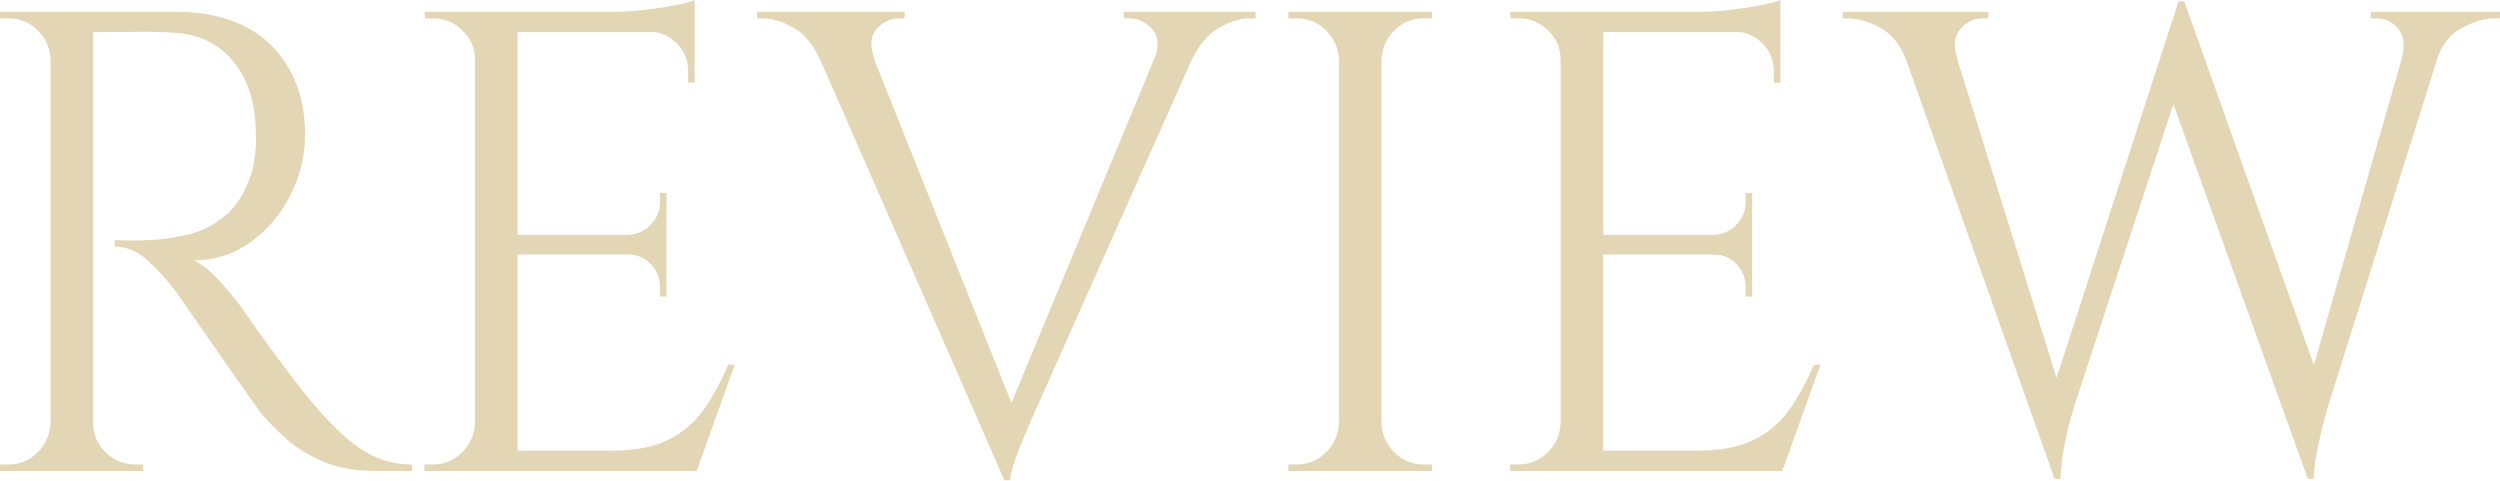
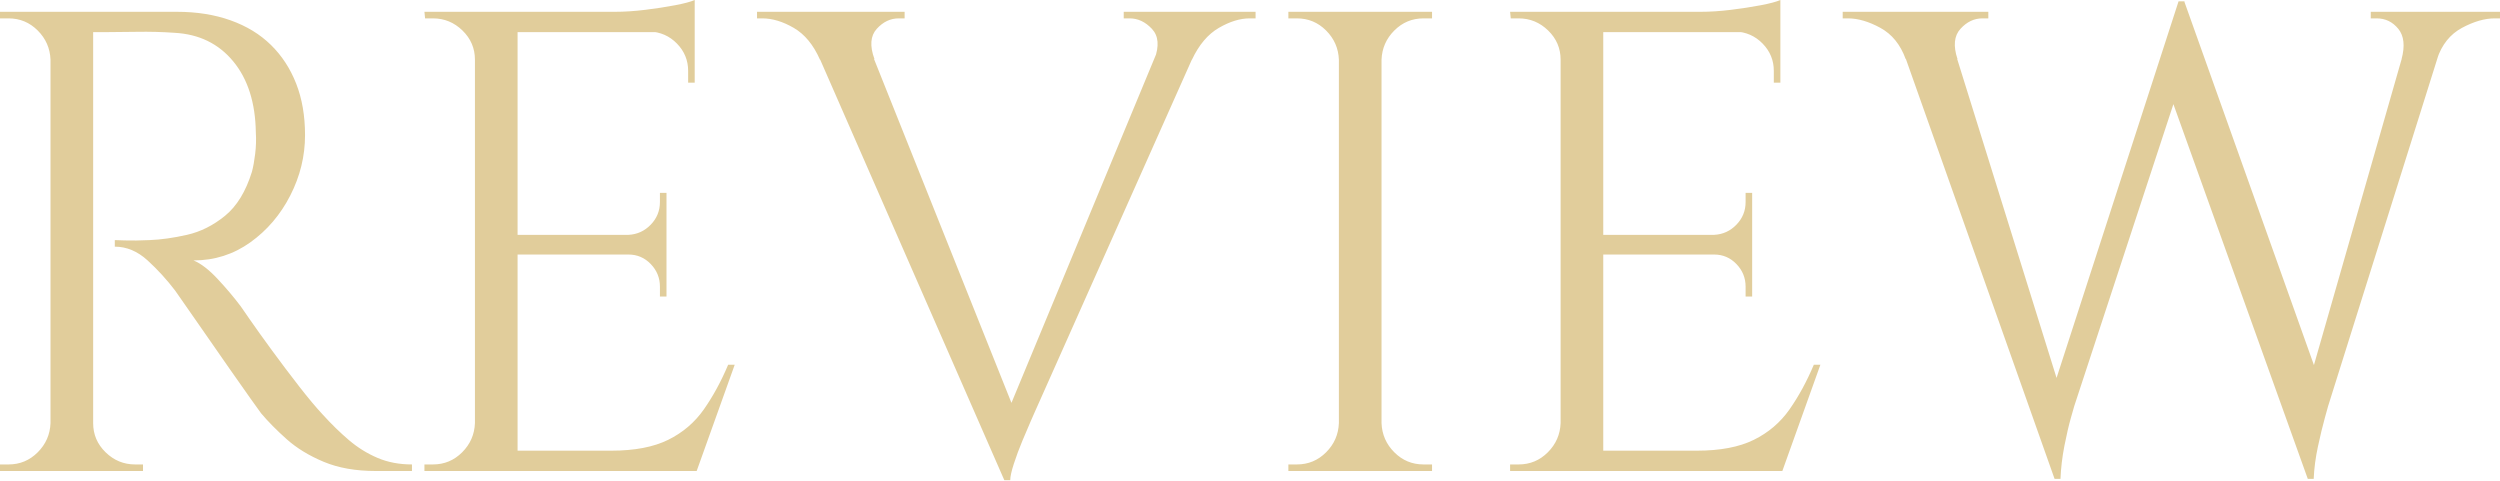
- <svg xmlns="http://www.w3.org/2000/svg" xml:space="preserve" width="174.777mm" height="33.57mm" version="1.1" style="shape-rendering:geometricPrecision; text-rendering:geometricPrecision; image-rendering:optimizeQuality; fill-rule:evenodd; clip-rule:evenodd" viewBox="0 0 17298.81 3322.69">
+ <svg xmlns="http://www.w3.org/2000/svg" xml:space="preserve" width="263.509mm" height="50.614mm" version="1.1" style="shape-rendering:geometricPrecision; text-rendering:geometricPrecision; image-rendering:optimizeQuality; fill-rule:evenodd; clip-rule:evenodd" viewBox="0 0 32027.47 6151.7">
  <defs>
    <style type="text/css">
   
-     .fil0 {fill:#E3D6B5;fill-rule:nonzero}
+     .fil0 {fill:#e1cd9b;fill-rule:nonzero}
   
  </style>
  </defs>
  <g id="Capa_x0020_1">
-     <path class="fil0" d="M585.55 81.71l640.03 0c136.17,0 259.49,19.68 369.94,59.01 110.46,39.34 203.51,96.09 279.16,170.22 75.66,74.14 133.91,163.41 174.76,267.81 40.85,104.4 61.28,223.18 61.28,356.33 0,145.26 -34.05,284.46 -102.13,417.6 -68.09,133.15 -160.38,241.33 -276.89,324.55 -116.51,83.22 -247.39,124.83 -392.64,124.83 51.44,21.18 107.43,64.31 167.95,129.36 60.51,65.07 113.48,127.86 158.87,188.38 0,0 20.43,29.5 61.28,88.51 40.86,59 92.3,130.88 154.33,215.61 62.04,84.72 124.83,167.94 188.37,249.65 63.55,81.71 118.02,146.77 163.41,195.18 60.52,66.58 121.05,125.59 181.57,177.03 60.52,51.45 126.33,92.3 197.45,122.56 71.11,30.26 150.55,45.39 238.31,45.39l0 45.39 -249.65 0c-139.2,0 -259.49,-21.18 -360.87,-63.55 -101.37,-42.36 -186.86,-94.56 -256.46,-156.6 -69.6,-62.03 -128.61,-121.8 -177.03,-179.3 -9.08,-12.1 -34.05,-46.91 -74.9,-104.4 -40.86,-57.5 -89.28,-126.33 -145.26,-206.53 -55.98,-80.19 -111.21,-159.62 -165.68,-238.31 -54.47,-78.68 -101.37,-146.01 -140.72,-201.99 -39.34,-55.98 -62.04,-88.51 -68.09,-97.59 -57.5,-75.66 -121.05,-145.26 -190.65,-208.8 -69.6,-63.55 -145.25,-95.32 -226.95,-95.32l0 -45.39c0,0 23.45,0.75 70.35,2.27 46.91,1.51 103.65,0.76 170.22,-2.27 78.68,-3.03 164.92,-15.13 258.73,-36.31 93.81,-21.18 181.56,-65.06 263.27,-131.64 81.71,-66.57 143.74,-167.94 186.11,-304.13 9.09,-33.29 16.65,-74.9 22.7,-124.82 6.06,-49.93 7.57,-99.11 4.54,-147.52 -3.03,-205.78 -55.23,-369.94 -156.6,-492.51 -101.37,-122.55 -236.79,-188.37 -406.26,-197.45 -84.73,-6.06 -171.73,-8.32 -261,-6.81 -89.27,1.51 -164.16,2.27 -224.69,2.27 -60.52,0 -90.78,0 -90.78,0 0,-3.03 -3.79,-15.89 -11.35,-38.58 -7.56,-22.7 -15.13,-45.39 -22.7,-68.09 -7.56,-22.7 -11.35,-34.05 -11.35,-34.05zm59.01 0l0 3177.43 -295.04 0 0 -3177.43 295.04 0zm-281.42 2846.06l0 331.36 -363.14 0 0 -45.39c0,0 9.83,0 29.5,0 19.67,0 29.5,0 29.5,0 78.68,0 146.01,-27.99 201.99,-83.97 55.98,-55.99 85.49,-123.31 88.51,-202l13.62 0zm0 -2514.7l-13.62 0c-3.03,-78.68 -32.53,-146.01 -88.51,-201.99 -55.98,-55.98 -123.31,-83.98 -201.99,-83.98 0,0 -9.84,0 -29.5,0 -19.68,0 -29.5,0 -29.5,0l0 -45.39 363.14 0 0 331.36zm267.81 2514.7l13.61 0c0,78.69 28.75,146.01 86.25,202 57.5,55.98 125.58,83.97 204.27,83.97 0,0 9.08,0 27.23,0 18.16,0 27.24,0 27.24,0l0 45.39 -358.59 0 0 -331.36z" />
-     <path id="_1" class="fil0" d="M3581.4 81.71l0 3177.43 -295.04 0 0 -3177.43 295.04 0zm1225.58 3036.71l0 140.72 -1239.19 0 0 -140.72 1239.19 0zm-195.18 -1493.39l0 136.17 -1044.01 0 0 -136.17 1044.01 0zm195.18 -1543.32l0 140.72 -1239.19 0 0 -140.72 1239.19 0zm276.9 2442.08l-263.28 735.35 -753.5 0 163.41 -140.72c160.38,0 291.26,-24.96 392.64,-74.9 101.37,-49.93 183.83,-120.29 247.38,-211.07 63.55,-90.79 119.53,-193.68 167.95,-308.67l45.39 0zm-472.08 -771.66l0 299.58 -45.39 0 0 -68.09c0,-60.52 -21.18,-112.72 -63.55,-156.6 -42.36,-43.88 -93.81,-65.82 -154.32,-65.82l0 -9.08 263.27 0zm0 -417.6l0 299.58 -263.27 0 0 -9.08c60.51,-3.03 111.96,-26.48 154.32,-70.35 42.37,-43.89 63.55,-96.09 63.55,-156.61l0 -63.54 45.39 0zm195.18 -1125.72l0 363.14 -45.39 0 0 -81.71c0,-72.62 -25.72,-135.42 -77.16,-188.37 -51.45,-52.96 -114.99,-80.95 -190.65,-83.97l0 -9.09 313.2 0zm0 -208.8l0 131.64 -553.77 -49.93c66.57,0 136.93,-4.53 211.07,-13.62 74.14,-9.08 142.99,-19.67 206.53,-31.77 63.55,-12.1 108.94,-24.21 136.17,-36.31zm-1507 2927.77l0 331.36 -363.14 0 0 -45.39c0,0 9.83,0 29.5,0 19.67,0 29.5,0 29.5,0 78.68,0 146.01,-27.99 201.99,-83.97 55.98,-55.99 85.49,-123.31 88.51,-202l13.62 0zm0 -2514.7l-13.62 0c0,-78.68 -28.75,-146.01 -86.25,-201.99 -57.5,-55.98 -125.58,-83.98 -204.26,-83.98 0,0 -9.09,0 -27.24,0 -18.16,0 -27.24,0 -27.24,0l-4.53 -45.39 363.14 0 0 331.36z" />
-     <path id="_2" class="fil0" d="M6949.48 3322.69l-1407.14 -3213.74 385.83 0 1112.09 2782.52 -90.78 431.22zm0 0l-40.85 -317.74 1207.42 -2909.62 272.35 0 -1230.12 2759.82c0,0 -8.31,18.9 -24.96,56.73 -16.65,37.83 -36.31,83.98 -59.01,138.45 -22.7,54.47 -42.36,107.43 -59.01,158.87 -16.64,51.45 -24.96,89.28 -24.96,113.49l-40.86 0zm1039.47 -2914.16c33.29,-90.78 27.24,-160.38 -18.15,-208.8 -45.39,-48.42 -96.84,-72.63 -154.33,-72.63l-40.86 0 0 -45.39 912.38 0 0 45.39c0,0 -6.81,0 -20.42,0 -13.62,0 -20.43,0 -20.43,0 -66.58,0 -137.69,21.94 -213.34,65.82 -75.65,43.89 -137.69,117.27 -186.11,220.15l-258.73 -4.54zm-1938.23 0l-376.74 4.54c-45.4,-102.89 -105.91,-176.27 -181.57,-220.15 -75.65,-43.88 -148.28,-65.82 -217.88,-65.82 0,0 -6.06,0 -18.16,0 -12.1,0 -18.15,0 -18.15,0l0 -45.39 1021.31 0 0 45.39 -40.85 0c-57.5,0 -108.18,24.21 -152.07,72.63 -43.88,48.42 -49.17,118.02 -15.89,208.8z" />
-     <path id="_3" class="fil0" d="M9559.5 81.71l0 3177.43 -295.04 0 0 -3177.43 295.04 0zm-281.42 2846.06l0 331.36 -363.14 0 0 -45.39c0,0 9.83,0 29.5,0 19.67,0 29.5,0 29.5,0 78.68,0 146.01,-27.99 201.99,-83.97 55.98,-55.99 85.49,-123.31 88.51,-202l13.62 0zm0 -2514.7l-13.62 0c-3.03,-78.68 -32.53,-146.01 -88.51,-201.99 -55.98,-55.98 -123.31,-83.98 -201.99,-83.98 0,0 -9.84,0 -29.5,0 -19.68,0 -29.5,0 -29.5,0l0 -45.39 363.14 0 0 331.36zm267.81 2514.7l13.61 0c3.03,78.69 32.53,146.01 88.51,202 55.99,55.98 123.31,83.97 202,83.97 0,0 9.08,0 27.23,0 18.16,0 28.75,0 31.77,0l0 45.39 -363.13 0 0 -331.36zm0 -2514.7l0 -331.36 363.13 0 0 45.39c-3.02,0 -13.61,0 -31.77,0 -18.15,0 -27.23,0 -27.23,0 -78.69,0 -146.01,28 -202,83.98 -55.98,55.98 -85.49,123.31 -88.51,201.99l-13.61 0z" />
-     <path id="_4" class="fil0" d="M11093.75 81.71l0 3177.43 -295.04 0 0 -3177.43 295.04 0zm1225.58 3036.71l0 140.72 -1239.19 0 0 -140.72 1239.19 0zm-195.18 -1493.39l0 136.17 -1044.01 0 0 -136.17 1044.01 0zm195.18 -1543.32l0 140.72 -1239.19 0 0 -140.72 1239.19 0zm276.9 2442.08l-263.28 735.35 -753.5 0 163.41 -140.72c160.38,0 291.26,-24.96 392.64,-74.9 101.37,-49.93 183.83,-120.29 247.38,-211.07 63.55,-90.79 119.53,-193.68 167.95,-308.67l45.39 0zm-472.08 -771.66l0 299.58 -45.39 0 0 -68.09c0,-60.52 -21.18,-112.72 -63.55,-156.6 -42.36,-43.88 -93.81,-65.82 -154.32,-65.82l0 -9.08 263.27 0zm0 -417.6l0 299.58 -263.27 0 0 -9.08c60.51,-3.03 111.96,-26.48 154.32,-70.35 42.37,-43.89 63.55,-96.09 63.55,-156.61l0 -63.54 45.39 0zm195.18 -1125.72l0 363.14 -45.39 0 0 -81.71c0,-72.62 -25.72,-135.42 -77.16,-188.37 -51.45,-52.96 -114.99,-80.95 -190.65,-83.97l0 -9.09 313.2 0zm0 -208.8l0 131.64 -553.77 -49.93c66.57,0 136.93,-4.53 211.07,-13.62 74.14,-9.08 142.99,-19.67 206.53,-31.77 63.55,-12.1 108.94,-24.21 136.17,-36.31zm-1507 2927.77l0 331.36 -363.14 0 0 -45.39c0,0 9.83,0 29.5,0 19.67,0 29.5,0 29.5,0 78.68,0 146.01,-27.99 201.99,-83.97 55.98,-55.99 85.49,-123.31 88.51,-202l13.62 0zm0 -2514.7l-13.62 0c0,-78.68 -28.75,-146.01 -86.25,-201.99 -57.5,-55.98 -125.58,-83.98 -204.26,-83.98 0,0 -9.09,0 -27.24,0 -18.16,0 -27.24,0 -27.24,0l-4.53 -45.39 363.14 0 0 331.36z" />
-     <path id="_5" class="fil0" d="M13081.91 108.94l367.68 0 844.29 2709.89 -77.17 494.76 -1134.8 -3204.66zm2033.55 -99.86l36.31 367.67 -798.89 2433c0,0 -7.57,26.48 -22.7,79.43 -15.13,52.96 -30.27,118.02 -45.4,195.18 -15.12,77.17 -24.21,153.58 -27.23,229.23l-40.86 0 -81.71 -403.98 939.61 -2900.53 40.85 0zm0 4.53l953.23 2673.58 -99.87 626.4 -1007.7 -2809.75 154.33 -490.23zm1842.91 95.32l-848.82 2700.81c0,0 -7.56,27.23 -22.7,81.71 -15.13,54.47 -31.02,120.29 -47.66,197.45 -16.65,77.16 -26.49,152.07 -29.5,224.69l-40.86 0 -54.47 -449.37 789.81 -2755.28 254.19 0zm-340.44 299.58c24.21,-90.78 16.65,-160.38 -22.7,-208.8 -39.33,-48.42 -89.27,-72.63 -149.79,-72.63l-40.85 0 0 -45.39 894.21 0 0 45.39c0,0 -6.05,0 -18.15,0 -12.1,0 -18.16,0 -18.16,0 -69.6,0 -145.25,21.94 -226.95,65.82 -81.71,43.89 -139.2,115.75 -172.5,215.61l-245.12 0zm-3073.02 0l-358.59 0c-36.31,-99.86 -94.57,-171.72 -174.76,-215.61 -80.19,-43.88 -155.09,-65.82 -224.69,-65.82 0,0 -6.06,0 -18.16,0 -12.1,0 -18.15,0 -18.15,0l0 -45.39 1007.7 0 0 45.39 -40.86 0c-57.5,0 -108.18,24.21 -152.06,72.63 -43.89,48.42 -50.7,118.02 -20.43,208.8z" />
+     <path class="fil0" d="M1084.11 151.27l1184.96 0c252.11,0 480.42,36.41 684.91,109.25 204.49,72.83 376.78,177.89 516.85,315.15 140.07,137.27 247.92,302.54 323.56,495.83 75.64,193.3 113.45,413.19 113.45,659.72 0,268.92 -63.03,526.64 -189.08,773.17 -126.06,246.51 -296.94,446.8 -512.64,600.88 -215.71,154.07 -458.02,231.1 -726.94,231.1 95.24,39.22 198.89,119.06 310.94,239.52 112.05,120.45 210.1,236.7 294.14,348.77 0,0 37.81,54.62 113.45,163.88 75.64,109.24 170.88,242.31 285.73,399.18 114.86,156.87 231.11,310.95 348.77,462.22 117.65,151.27 218.51,271.72 302.54,361.37 112.05,123.26 224.11,232.51 336.16,327.75 112.05,95.24 233.91,170.88 365.57,226.91 131.65,56.03 278.73,84.05 441.2,84.05l0 84.03 -462.21 0c-257.72,0 -480.42,-39.22 -668.12,-117.65 -187.69,-78.44 -345.96,-175.08 -474.82,-289.94 -128.86,-114.86 -238.11,-225.51 -327.76,-331.96 -16.81,-22.41 -63.02,-86.84 -138.66,-193.29 -75.64,-106.46 -165.29,-233.91 -268.94,-382.38 -103.64,-148.48 -205.89,-295.54 -306.74,-441.21 -100.86,-145.67 -187.7,-270.32 -260.53,-373.97 -72.84,-103.65 -114.86,-163.88 -126.06,-180.68 -106.45,-140.07 -224.1,-268.92 -352.96,-386.59 -128.87,-117.65 -268.94,-176.48 -420.21,-176.48l0 -84.03c0,0 43.43,1.4 130.27,4.19 86.84,2.81 191.89,1.41 315.15,-4.19 145.67,-5.6 305.34,-28.02 479.02,-67.24 173.68,-39.22 336.16,-120.46 487.43,-243.72 151.27,-123.26 266.13,-310.94 344.56,-563.06 16.81,-61.63 30.81,-138.67 42.02,-231.11 11.21,-92.44 14.01,-183.49 8.41,-273.13 -5.6,-380.99 -102.25,-684.93 -289.94,-911.83 -187.69,-226.91 -438.4,-348.77 -752.15,-365.57 -156.87,-11.21 -317.95,-15.4 -483.23,-12.6 -165.29,2.81 -303.95,4.21 -416,4.21 -112.05,0 -168.08,0 -168.08,0 0,-5.6 -7,-29.41 -21,-71.43 -14.01,-42.03 -28.02,-84.05 -42.02,-126.06 -14.01,-42.02 -21.01,-63.03 -21.01,-63.03zm109.25 0l0 5882.77 -546.26 0 0 -5882.77 546.26 0zm-521.05 5269.29l0 613.48 -672.31 0 0 -84.03c0,0 18.21,0 54.62,0 36.41,0 54.62,0 54.62,0 145.67,0 270.33,-51.83 373.99,-155.48 103.64,-103.65 158.27,-228.3 163.88,-373.97l25.21 0zm0 -4655.79l-25.21 0c-5.6,-145.67 -60.24,-270.33 -163.88,-373.99 -103.65,-103.64 -228.32,-155.46 -373.99,-155.46 0,0 -18.21,0 -54.62,0 -36.41,0 -54.62,0 -54.62,0l0 -84.05 672.31 0 0 613.5zm495.83 4655.79l25.22 0c0,145.67 53.22,270.32 159.67,373.97 106.45,103.65 232.51,155.48 378.18,155.48 0,0 16.81,0 50.43,0 33.62,0 50.42,0 50.42,0l0 84.03 -663.91 0 0 -613.48zm5462.58 -5269.29l0 5882.77 -546.26 0 0 -5882.77 546.26 0zm2269.07 5622.25l0 260.53 -2294.29 0 0 -260.53 2294.29 0zm-361.38 -2764.9l0 252.11 -1932.91 0 0 -252.11 1932.91 0zm361.38 -2857.35l0 260.53 -2294.29 0 0 -260.53 2294.29 0zm512.64 4521.33l-487.43 1361.44 -1395.06 0 302.54 -260.53c296.94,0 539.26,-46.22 726.94,-138.67 187.69,-92.43 340.37,-222.7 458.02,-390.78 117.65,-168.08 221.3,-358.56 310.94,-571.47l84.05 0zm-874.02 -1428.67l0 554.66 -84.03 0 0 -126.06c0,-112.05 -39.22,-208.7 -117.65,-289.94 -78.44,-81.24 -173.68,-121.86 -285.73,-121.86l0 -16.8 487.42 0zm0 -773.17l0 554.66 -487.42 0 0 -16.81c112.05,-5.6 207.29,-49.02 285.73,-130.26 78.43,-81.24 117.65,-177.89 117.65,-289.94l0 -117.65 84.03 0zm361.38 -2084.18l0 672.31 -84.05 0 0 -151.27c0,-134.46 -47.62,-250.72 -142.86,-348.77 -95.25,-98.05 -212.91,-149.87 -352.97,-155.48l0 -16.8 579.88 0zm0 -386.59l0 243.72 -1025.29 -92.44c123.27,0 253.52,-8.4 390.79,-25.21 137.26,-16.81 264.72,-36.41 382.37,-58.83 117.65,-22.41 201.7,-44.82 252.13,-67.24zm-2790.12 5420.56l0 613.48 -672.31 0 0 -84.03c0,0 18.21,0 54.62,0 36.41,0 54.62,0 54.62,0 145.67,0 270.33,-51.83 373.99,-155.48 103.64,-103.65 158.27,-228.3 163.88,-373.97l25.21 0zm0 -4655.79l-25.21 0c0,-145.67 -53.22,-270.33 -159.68,-373.99 -106.45,-103.64 -232.51,-155.46 -378.18,-155.46 0,0 -16.8,0 -50.42,0 -33.62,0 -50.43,0 -50.43,0l-8.4 -84.05 672.31 0 0 613.5zm6756.78 5386.93l-2605.23 -5950 714.34 0 2058.97 5151.62 -168.08 798.37zm0 0l-75.64 -588.28 2235.45 -5386.93 504.24 0 -2277.48 5109.6c0,0 -15.4,35.02 -46.22,105.06 -30.81,70.03 -67.22,155.46 -109.24,256.32 -42.03,100.84 -78.44,198.89 -109.25,294.13 -30.81,95.24 -46.22,165.29 -46.22,210.1l-75.64 0zm1924.51 -5395.34c61.62,-168.08 50.42,-296.94 -33.62,-386.58 -84.05,-89.65 -179.29,-134.46 -285.73,-134.46l-75.64 0 0 -84.05 1689.19 0 0 84.05c0,0 -12.6,0 -37.81,0 -25.22,0 -37.82,0 -37.82,0 -123.26,0 -254.92,40.62 -394.99,121.86 -140.07,81.24 -254.92,217.1 -344.56,407.59l-479.02 -8.41zm-3588.5 0l-697.53 8.41c-84.03,-190.49 -196.1,-326.35 -336.16,-407.59 -140.07,-81.24 -274.53,-121.86 -403.39,-121.86 0,0 -11.21,0 -33.62,0 -22.41,0 -33.61,0 -33.61,0l0 -84.05 1890.88 0 0 84.05 -75.64 0c-106.45,0 -200.29,44.81 -281.53,134.46 -81.24,89.64 -91.05,218.5 -29.41,386.58zm6496.27 -605.09l0 5882.77 -546.26 0 0 -5882.77 546.26 0zm-521.05 5269.29l0 613.48 -672.31 0 0 -84.03c0,0 18.21,0 54.62,0 36.41,0 54.62,0 54.62,0 145.67,0 270.33,-51.83 373.99,-155.48 103.64,-103.65 158.27,-228.3 163.88,-373.97l25.21 0zm0 -4655.79l-25.21 0c-5.6,-145.67 -60.24,-270.33 -163.88,-373.99 -103.65,-103.64 -228.32,-155.46 -373.99,-155.46 0,0 -18.21,0 -54.62,0 -36.41,0 -54.62,0 -54.62,0l0 -84.05 672.31 0 0 613.5zm495.83 4655.79l25.22 0c5.6,145.67 60.22,270.32 163.88,373.97 103.65,103.65 228.3,155.48 373.97,155.48 0,0 16.81,0 50.43,0 33.62,0 53.22,0 58.83,0l0 84.03 -672.32 0 0 -613.48zm0 -4655.79l0 -613.5 672.32 0 0 84.05c-5.6,0 -25.21,0 -58.83,0 -33.62,0 -50.43,0 -50.43,0 -145.67,0 -270.32,51.83 -373.97,155.46 -103.65,103.65 -158.27,228.32 -163.88,373.99l-25.22 0zm2865.76 -613.5l0 5882.77 -546.26 0 0 -5882.77 546.26 0zm2269.07 5622.25l0 260.53 -2294.29 0 0 -260.53 2294.29 0zm-361.38 -2764.9l0 252.11 -1932.91 0 0 -252.11 1932.91 0zm361.38 -2857.35l0 260.53 -2294.29 0 0 -260.53 2294.29 0zm512.64 4521.33l-487.43 1361.44 -1395.06 0 302.54 -260.53c296.94,0 539.26,-46.22 726.94,-138.67 187.69,-92.43 340.37,-222.7 458.02,-390.78 117.65,-168.08 221.3,-358.56 310.94,-571.47l84.05 0zm-874.02 -1428.67l0 554.66 -84.03 0 0 -126.06c0,-112.05 -39.22,-208.7 -117.65,-289.94 -78.44,-81.24 -173.68,-121.86 -285.73,-121.86l0 -16.8 487.42 0zm0 -773.17l0 554.66 -487.42 0 0 -16.81c112.05,-5.6 207.29,-49.02 285.73,-130.26 78.43,-81.24 117.65,-177.89 117.65,-289.94l0 -117.65 84.03 0zm361.38 -2084.18l0 672.31 -84.05 0 0 -151.27c0,-134.46 -47.62,-250.72 -142.86,-348.77 -95.25,-98.05 -212.91,-149.87 -352.97,-155.48l0 -16.8 579.88 0zm0 -386.59l0 243.72 -1025.29 -92.44c123.27,0 253.52,-8.4 390.79,-25.21 137.26,-16.81 264.72,-36.41 382.37,-58.83 117.65,-22.41 201.7,-44.82 252.13,-67.24zm-2790.12 5420.56l0 613.48 -672.31 0 0 -84.03c0,0 18.21,0 54.62,0 36.41,0 54.62,0 54.62,0 145.67,0 270.33,-51.83 373.99,-155.48 103.64,-103.65 158.27,-228.3 163.88,-373.97l25.21 0zm0 -4655.79l-25.21 0c0,-145.67 -53.22,-270.33 -159.68,-373.99 -106.45,-103.64 -232.51,-155.46 -378.18,-155.46 0,0 -16.8,0 -50.42,0 -33.62,0 -50.43,0 -50.43,0l-8.4 -84.05 672.31 0 0 613.5zm4201.98 -563.07l680.72 0 1563.14 5017.16 -142.87 916.03 -2100.99 -5933.19zm3764.97 -184.89l67.22 680.72 -1479.09 4504.52c0,0 -14,49.02 -42.02,147.07 -28.02,98.05 -56.03,218.51 -84.03,361.37 -28.02,142.87 -44.82,284.34 -50.43,424.4l-75.64 0 -151.27 -747.95 1739.62 -5370.13 75.64 0zm0 8.41l1764.83 4949.93 -184.89 1159.74 -1865.67 -5202.05 285.73 -907.62zm3412 176.48l-1571.54 5000.35c0,0 -14,50.43 -42.02,151.27 -28.02,100.84 -57.43,222.7 -88.24,365.57 -30.82,142.86 -49.03,281.53 -54.63,415.99l-75.64 0 -100.84 -831.99 1462.29 -5101.2 470.62 0zm-630.29 554.66c44.82,-168.08 30.81,-296.94 -42.02,-386.58 -72.84,-89.65 -165.29,-134.46 -277.33,-134.46l-75.64 0 0 -84.05 1655.57 0 0 84.05c0,0 -11.19,0 -33.61,0 -22.41,0 -33.62,0 -33.62,0 -128.86,0 -268.92,40.62 -420.2,121.86 -151.27,81.24 -257.73,214.29 -319.35,399.18l-453.81 0zm-5689.48 0l-663.91 0c-67.22,-184.89 -175.08,-317.94 -323.55,-399.18 -148.48,-81.24 -287.14,-121.86 -416,-121.86 0,0 -11.21,0 -33.62,0 -22.41,0 -33.61,0 -33.61,0l0 -84.05 1865.67 0 0 84.05 -75.64 0c-106.45,0 -200.29,44.81 -281.53,134.46 -81.24,89.64 -93.84,218.5 -37.82,386.58z" />
  </g>
</svg>
